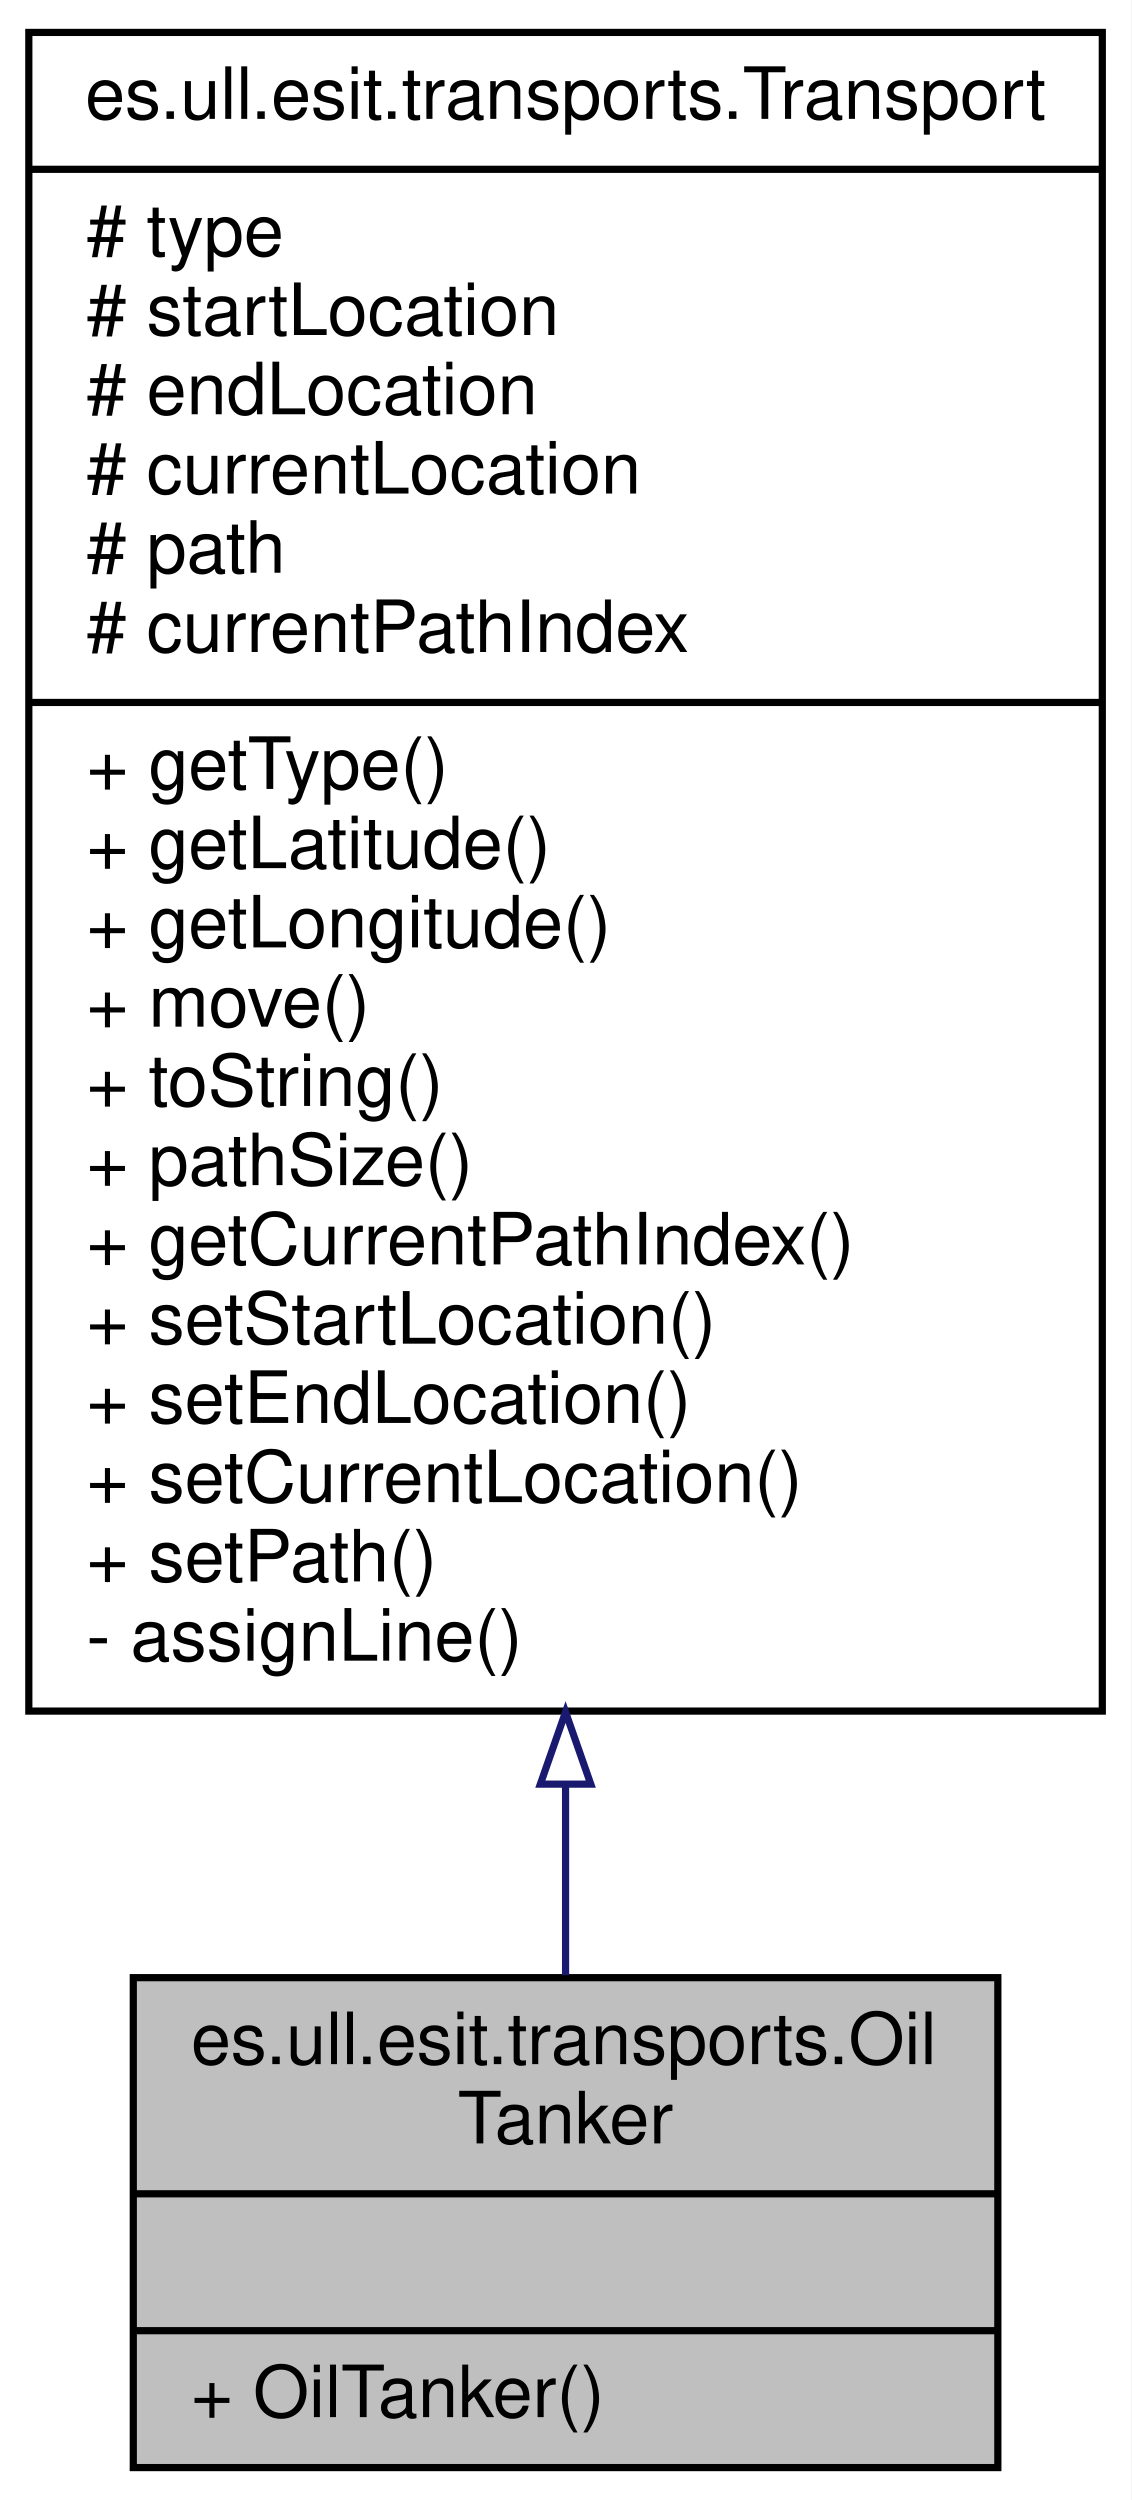
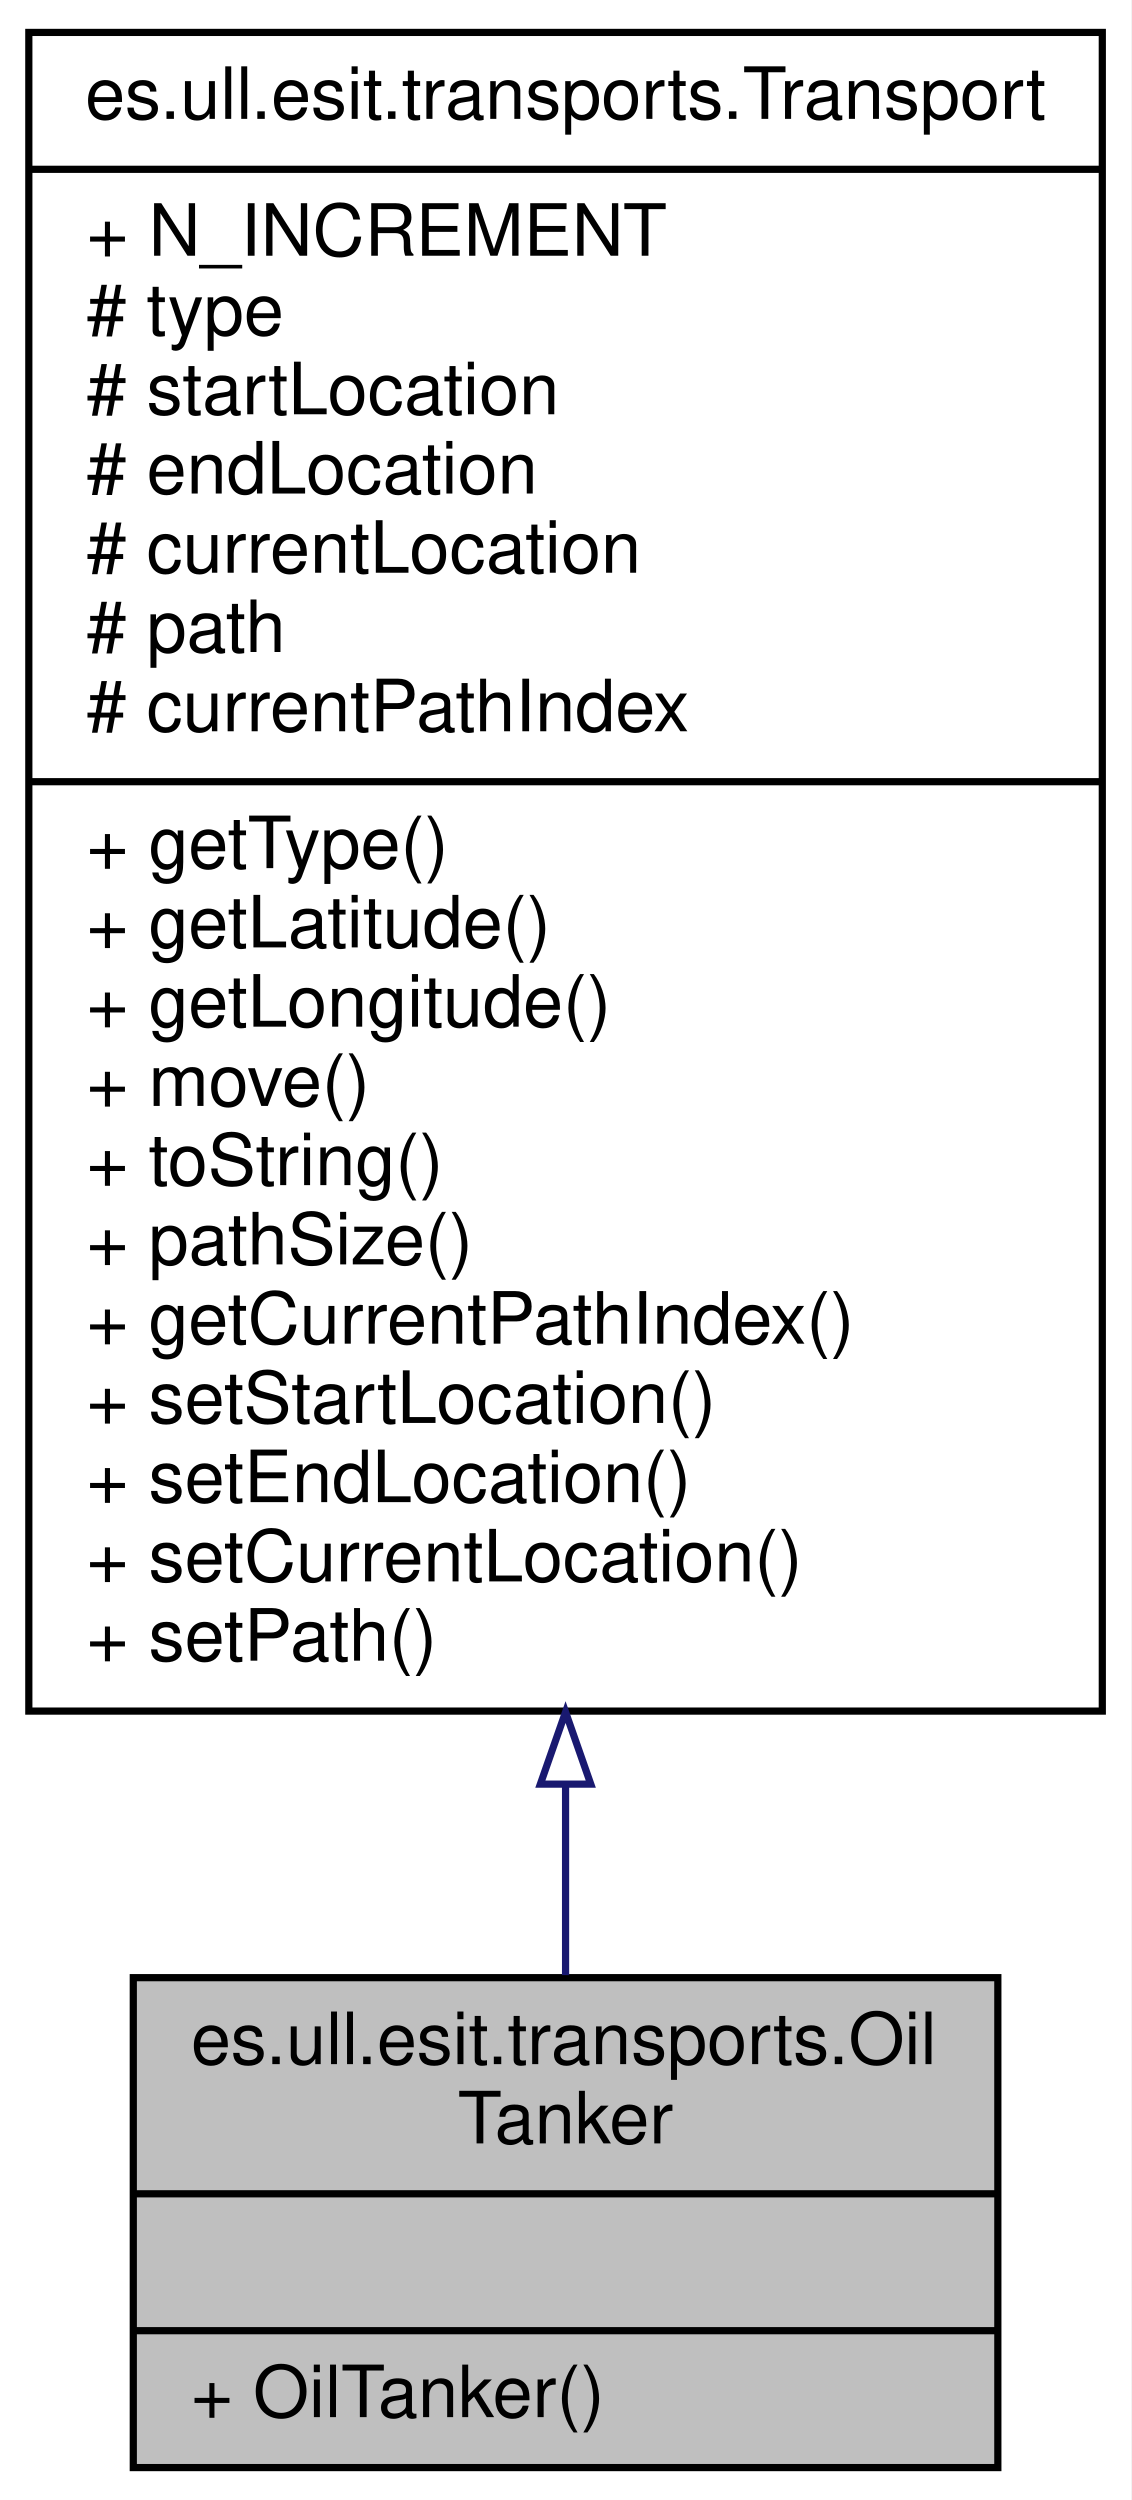
<svg xmlns="http://www.w3.org/2000/svg" xmlns:xlink="http://www.w3.org/1999/xlink" width="157pt" height="347pt" viewBox="0.00 0.00 157.00 347.00">
  <g id="graph0" class="graph" transform="scale(1 1) rotate(0) translate(4 343)">
    <polygon fill="white" stroke="none" points="-4,4 -4,-343 153,-343 153,4 -4,4" />
    <g id="node1" class="node">
      <polygon fill="#bfbfbf" stroke="black" points="14.5,-0.5 14.5,-68.5 134.5,-68.5 134.5,-0.5 14.5,-0.5" />
      <text text-anchor="start" x="22.5" y="-56.5" font-family="Helvetica,sans-Serif" font-size="10.00">es.ull.esit.transports.Oil</text>
      <text text-anchor="middle" x="74.5" y="-45.5" font-family="Helvetica,sans-Serif" font-size="10.00">Tanker</text>
      <polyline fill="none" stroke="black" points="14.5,-38.5 134.5,-38.5 " />
      <text text-anchor="middle" x="74.5" y="-26.5" font-family="Helvetica,sans-Serif" font-size="10.00"> </text>
      <polyline fill="none" stroke="black" points="14.5,-19.5 134.5,-19.5 " />
      <text text-anchor="start" x="22.5" y="-7.5" font-family="Helvetica,sans-Serif" font-size="10.00">+ OilTanker()</text>
    </g>
    <g id="node2" class="node">
      <g id="a_node2">
        <a xlink:href="classes_1_1ull_1_1esit_1_1transports_1_1_transport.html" target="_top" xlink:title="Abstract class to represent a transport. ">
          <polygon fill="white" stroke="black" points="-1.42109e-14,-105.5 -1.42109e-14,-338.5 149,-338.5 149,-105.5 -1.42109e-14,-105.5" />
          <text text-anchor="middle" x="74.5" y="-326.5" font-family="Helvetica,sans-Serif" font-size="10.00">es.ull.esit.transports.Transport</text>
          <polyline fill="none" stroke="black" points="-1.42109e-14,-319.5 149,-319.5 " />
-           <text text-anchor="start" x="8" y="-307.5" font-family="Helvetica,sans-Serif" font-size="10.00"># type</text>
-           <text text-anchor="start" x="8" y="-296.5" font-family="Helvetica,sans-Serif" font-size="10.00"># startLocation</text>
-           <text text-anchor="start" x="8" y="-285.5" font-family="Helvetica,sans-Serif" font-size="10.00"># endLocation</text>
-           <text text-anchor="start" x="8" y="-274.5" font-family="Helvetica,sans-Serif" font-size="10.00"># currentLocation</text>
-           <text text-anchor="start" x="8" y="-263.5" font-family="Helvetica,sans-Serif" font-size="10.00"># path</text>
-           <text text-anchor="start" x="8" y="-252.5" font-family="Helvetica,sans-Serif" font-size="10.00"># currentPathIndex</text>
-           <polyline fill="none" stroke="black" points="-1.42109e-14,-245.5 149,-245.5 " />
-           <text text-anchor="start" x="8" y="-233.5" font-family="Helvetica,sans-Serif" font-size="10.00">+ getType()</text>
-           <text text-anchor="start" x="8" y="-222.5" font-family="Helvetica,sans-Serif" font-size="10.00">+ getLatitude()</text>
-           <text text-anchor="start" x="8" y="-211.5" font-family="Helvetica,sans-Serif" font-size="10.00">+ getLongitude()</text>
-           <text text-anchor="start" x="8" y="-200.5" font-family="Helvetica,sans-Serif" font-size="10.00">+ move()</text>
-           <text text-anchor="start" x="8" y="-189.5" font-family="Helvetica,sans-Serif" font-size="10.00">+ toString()</text>
-           <text text-anchor="start" x="8" y="-178.5" font-family="Helvetica,sans-Serif" font-size="10.00">+ pathSize()</text>
-           <text text-anchor="start" x="8" y="-167.5" font-family="Helvetica,sans-Serif" font-size="10.00">+ getCurrentPathIndex()</text>
-           <text text-anchor="start" x="8" y="-156.5" font-family="Helvetica,sans-Serif" font-size="10.00">+ setStartLocation()</text>
-           <text text-anchor="start" x="8" y="-145.5" font-family="Helvetica,sans-Serif" font-size="10.00">+ setEndLocation()</text>
-           <text text-anchor="start" x="8" y="-134.5" font-family="Helvetica,sans-Serif" font-size="10.00">+ setCurrentLocation()</text>
-           <text text-anchor="start" x="8" y="-123.5" font-family="Helvetica,sans-Serif" font-size="10.00">+ setPath()</text>
-           <text text-anchor="start" x="8" y="-112.5" font-family="Helvetica,sans-Serif" font-size="10.00">- assignLine()</text>
+           <text text-anchor="start" x="8" y="-307.5" font-family="Helvetica,sans-Serif" font-size="10.00">+ N_INCREMENT</text>
+           <text text-anchor="start" x="8" y="-296.5" font-family="Helvetica,sans-Serif" font-size="10.00"># type</text>
+           <text text-anchor="start" x="8" y="-285.5" font-family="Helvetica,sans-Serif" font-size="10.00"># startLocation</text>
+           <text text-anchor="start" x="8" y="-274.5" font-family="Helvetica,sans-Serif" font-size="10.00"># endLocation</text>
+           <text text-anchor="start" x="8" y="-263.5" font-family="Helvetica,sans-Serif" font-size="10.00"># currentLocation</text>
+           <text text-anchor="start" x="8" y="-252.5" font-family="Helvetica,sans-Serif" font-size="10.00"># path</text>
+           <text text-anchor="start" x="8" y="-241.5" font-family="Helvetica,sans-Serif" font-size="10.00"># currentPathIndex</text>
+           <polyline fill="none" stroke="black" points="-1.42109e-14,-234.5 149,-234.5 " />
+           <text text-anchor="start" x="8" y="-222.5" font-family="Helvetica,sans-Serif" font-size="10.00">+ getType()</text>
+           <text text-anchor="start" x="8" y="-211.5" font-family="Helvetica,sans-Serif" font-size="10.00">+ getLatitude()</text>
+           <text text-anchor="start" x="8" y="-200.5" font-family="Helvetica,sans-Serif" font-size="10.00">+ getLongitude()</text>
+           <text text-anchor="start" x="8" y="-189.5" font-family="Helvetica,sans-Serif" font-size="10.00">+ move()</text>
+           <text text-anchor="start" x="8" y="-178.5" font-family="Helvetica,sans-Serif" font-size="10.00">+ toString()</text>
+           <text text-anchor="start" x="8" y="-167.5" font-family="Helvetica,sans-Serif" font-size="10.00">+ pathSize()</text>
+           <text text-anchor="start" x="8" y="-156.5" font-family="Helvetica,sans-Serif" font-size="10.00">+ getCurrentPathIndex()</text>
+           <text text-anchor="start" x="8" y="-145.5" font-family="Helvetica,sans-Serif" font-size="10.00">+ setStartLocation()</text>
+           <text text-anchor="start" x="8" y="-134.5" font-family="Helvetica,sans-Serif" font-size="10.00">+ setEndLocation()</text>
+           <text text-anchor="start" x="8" y="-123.5" font-family="Helvetica,sans-Serif" font-size="10.00">+ setCurrentLocation()</text>
+           <text text-anchor="start" x="8" y="-112.5" font-family="Helvetica,sans-Serif" font-size="10.00">+ setPath()</text>
        </a>
      </g>
    </g>
    <g id="edge1" class="edge">
      <path fill="none" stroke="midnightblue" d="M74.5,-95.291C74.5,-85.788 74.5,-76.816 74.5,-68.853" />
      <polygon fill="none" stroke="midnightblue" points="71,-95.365 74.5,-105.365 78,-95.365 71,-95.365" />
    </g>
  </g>
</svg>
